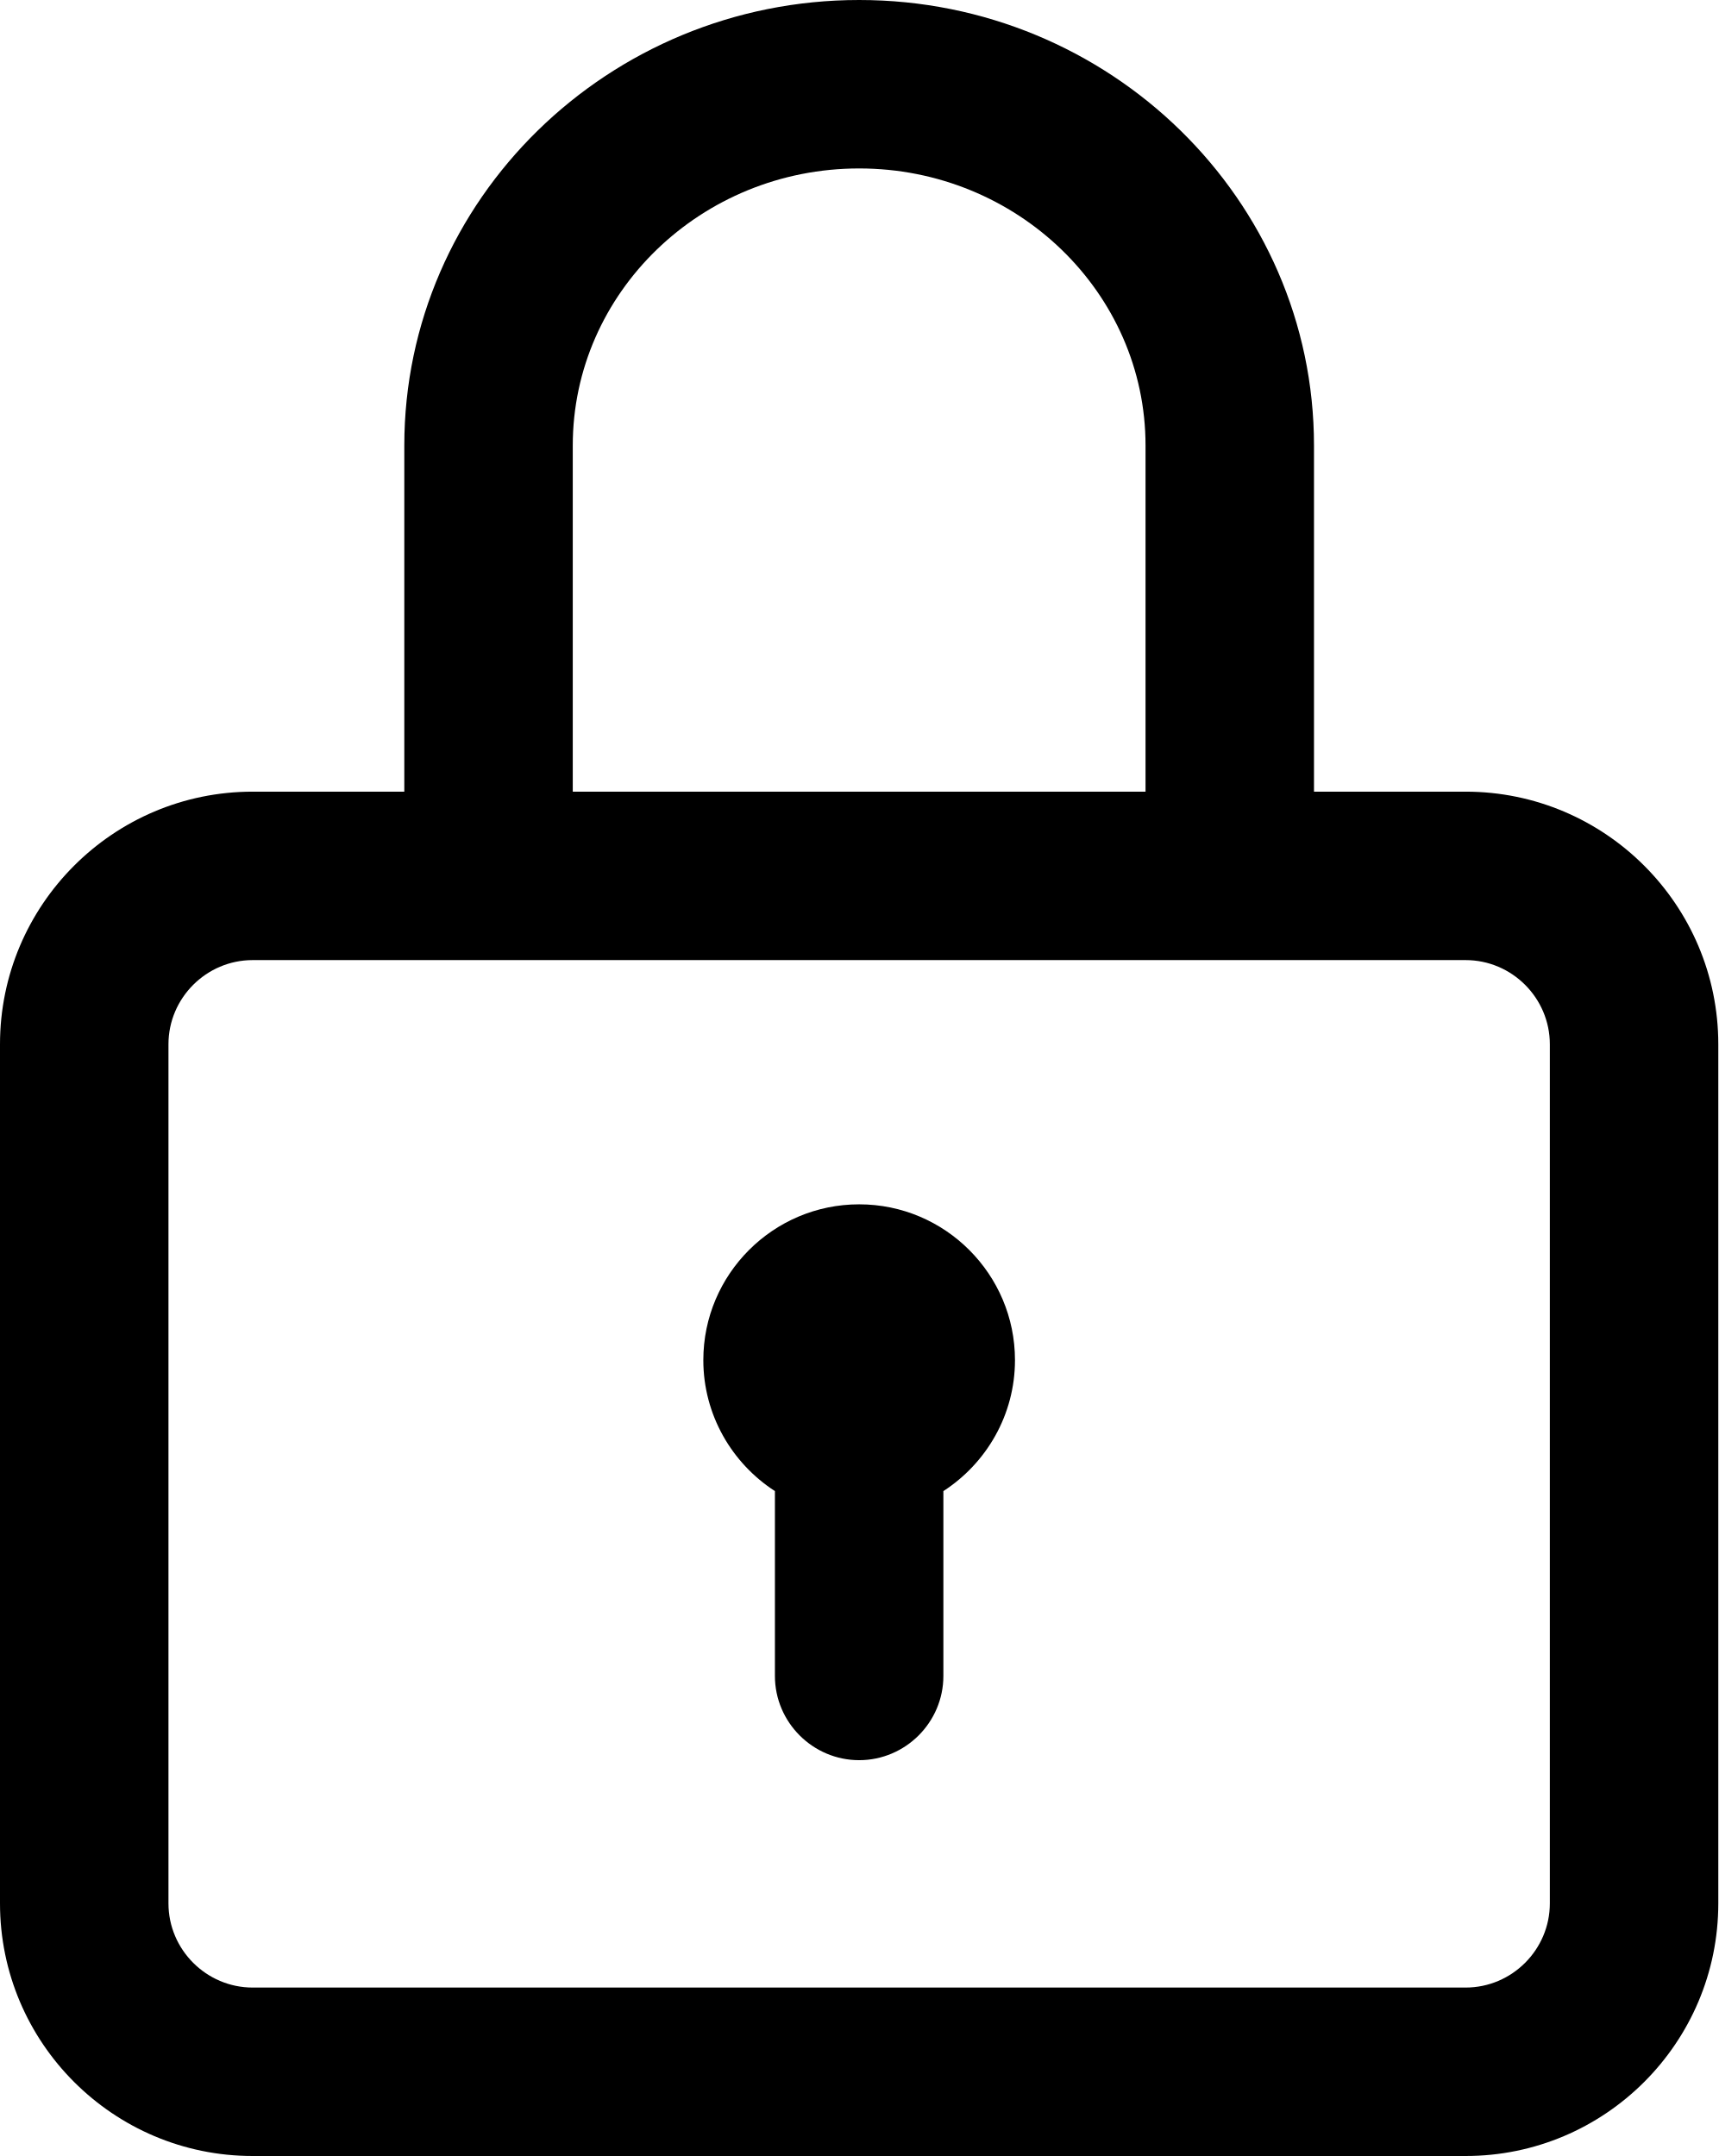
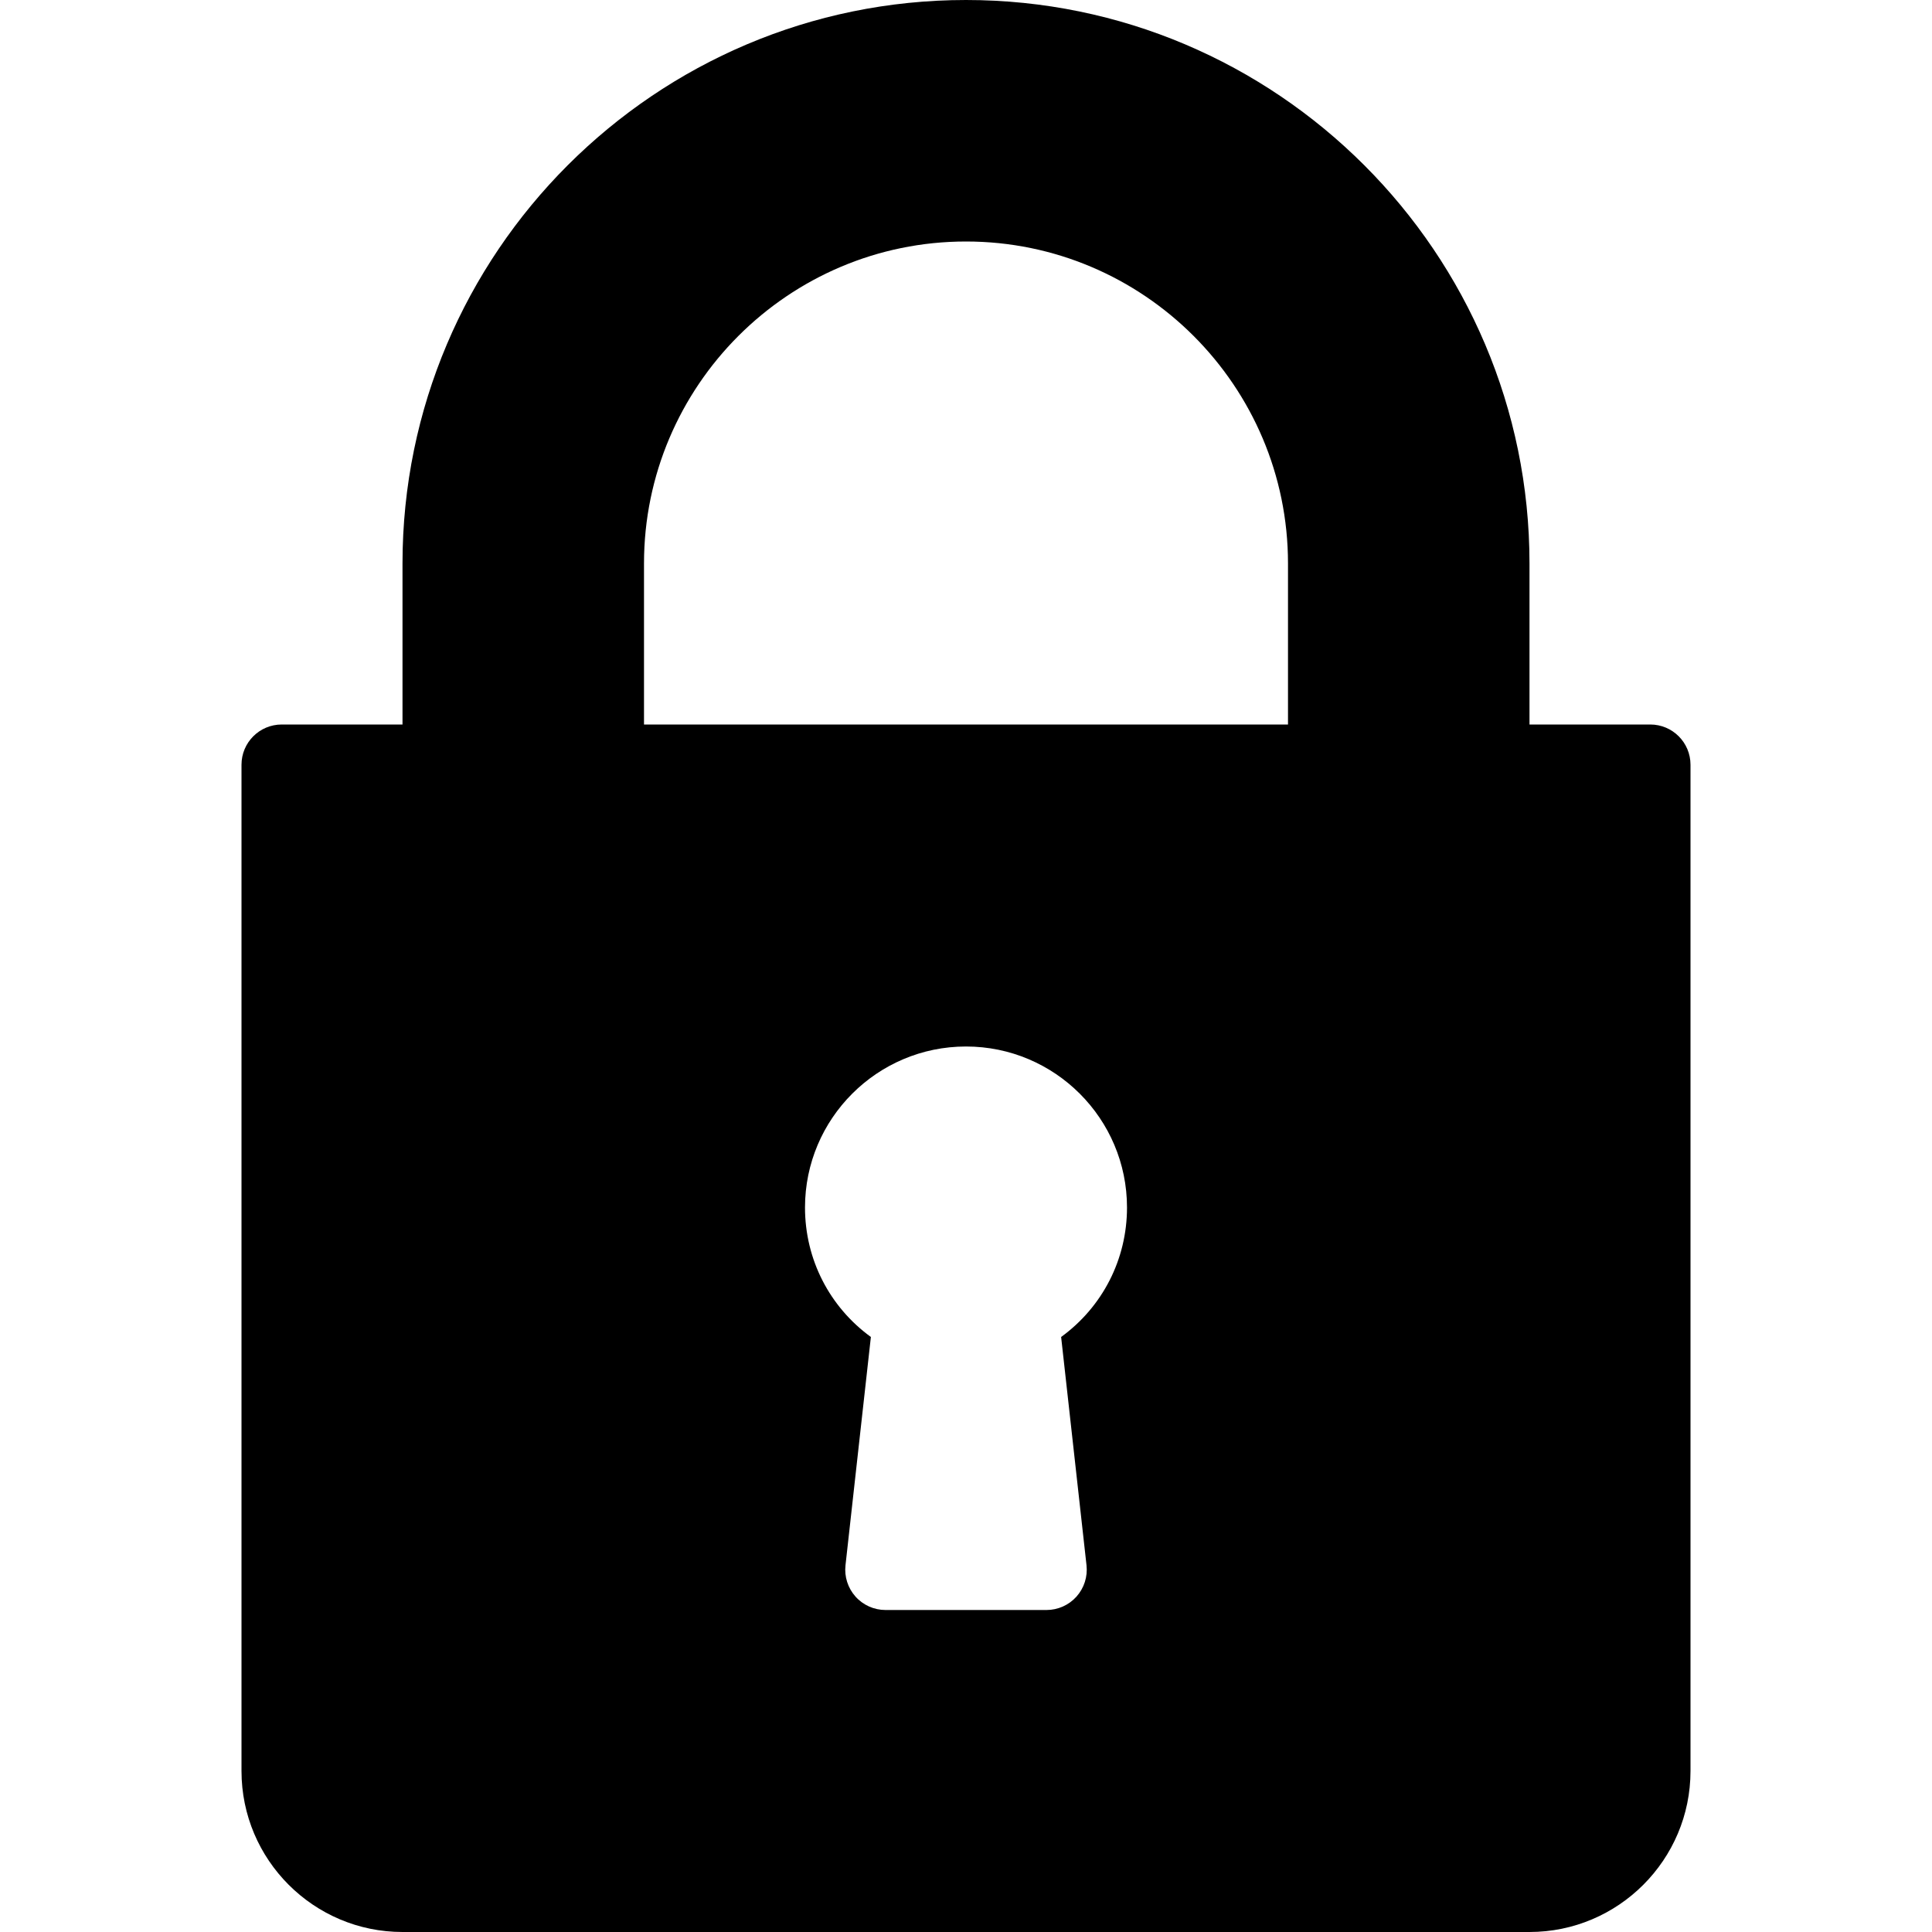
- <svg xmlns="http://www.w3.org/2000/svg" version="1.1" id="Слой_1" x="0px" y="0px" viewBox="0 0 408 512" width="408px" height="512px" style="enable-background:new 0 0 408 512;" xml:space="preserve">
-   <path d="M348,188h-36v-82.2C312,47.4,263.5,0,204,0S96,47.4,96,105.8V188H60c-33.1,0-60,26.9-60,60v204c0,33.1,26.9,60,60,60h288  c33.1,0,60-26.9,60-60V248C408,214.9,381.1,188,348,188z M136,105.8c0-36.3,30.5-65.8,68-65.8s68,29.5,68,65.8V188H136L136,105.8  L136,105.8z M368,452c0,11-9,20-20,20H60c-11,0-20-9-20-20V248c0-11,9-20,20-20h288c11,0,20,9,20,20V452z" />
-   <path d="M204,286c-20.4,0-37,16.6-37,37c0,13,6.8,24.5,17,31.1V398c0,11,9,20,20,20c11,0,20-9,20-20v-43.9c10.2-6.6,17-18.1,17-31.1  C241,302.6,224.4,286,204,286z" />
+ <svg xmlns="http://www.w3.org/2000/svg" version="1.1" width="512px" height="512px" id="Capa_1" x="0px" y="0px" viewBox="0 0 512 512" style="enable-background:new 0 0 512 512;" xml:space="preserve">
+   <g>
+     <g>
+       <path d="M437.333,192h-32v-42.667C405.333,66.99,338.344,0,256,0S106.667,66.99,106.667,149.333V192h-32    C68.771,192,64,196.771,64,202.667v266.667C64,492.865,83.135,512,106.667,512h298.667C428.865,512,448,492.865,448,469.333    V202.667C448,196.771,443.229,192,437.333,192z M287.938,414.823c0.333,3.01-0.635,6.031-2.656,8.292    c-2.021,2.26-4.917,3.552-7.948,3.552h-42.667c-3.031,0-5.927-1.292-7.948-3.552c-2.021-2.26-2.99-5.281-2.656-8.292l6.729-60.51    c-10.927-7.948-17.458-20.521-17.458-34.313c0-23.531,19.135-42.667,42.667-42.667s42.667,19.135,42.667,42.667    c0,13.792-6.531,26.365-17.458,34.313L287.938,414.823z M341.333,192H170.667v-42.667C170.667,102.281,208.948,64,256,64    s85.333,38.281,85.333,85.333V192z" />
+     </g>
+   </g>
+   <g>
+ </g>
+   <g>
+ </g>
+   <g>
+ </g>
+   <g>
+ </g>
+   <g>
+ </g>
+   <g>
+ </g>
+   <g>
+ </g>
+   <g>
+ </g>
+   <g>
+ </g>
+   <g>
+ </g>
+   <g>
+ </g>
+   <g>
+ </g>
+   <g>
+ </g>
+   <g>
+ </g>
+   <g>
+ </g>
</svg>
